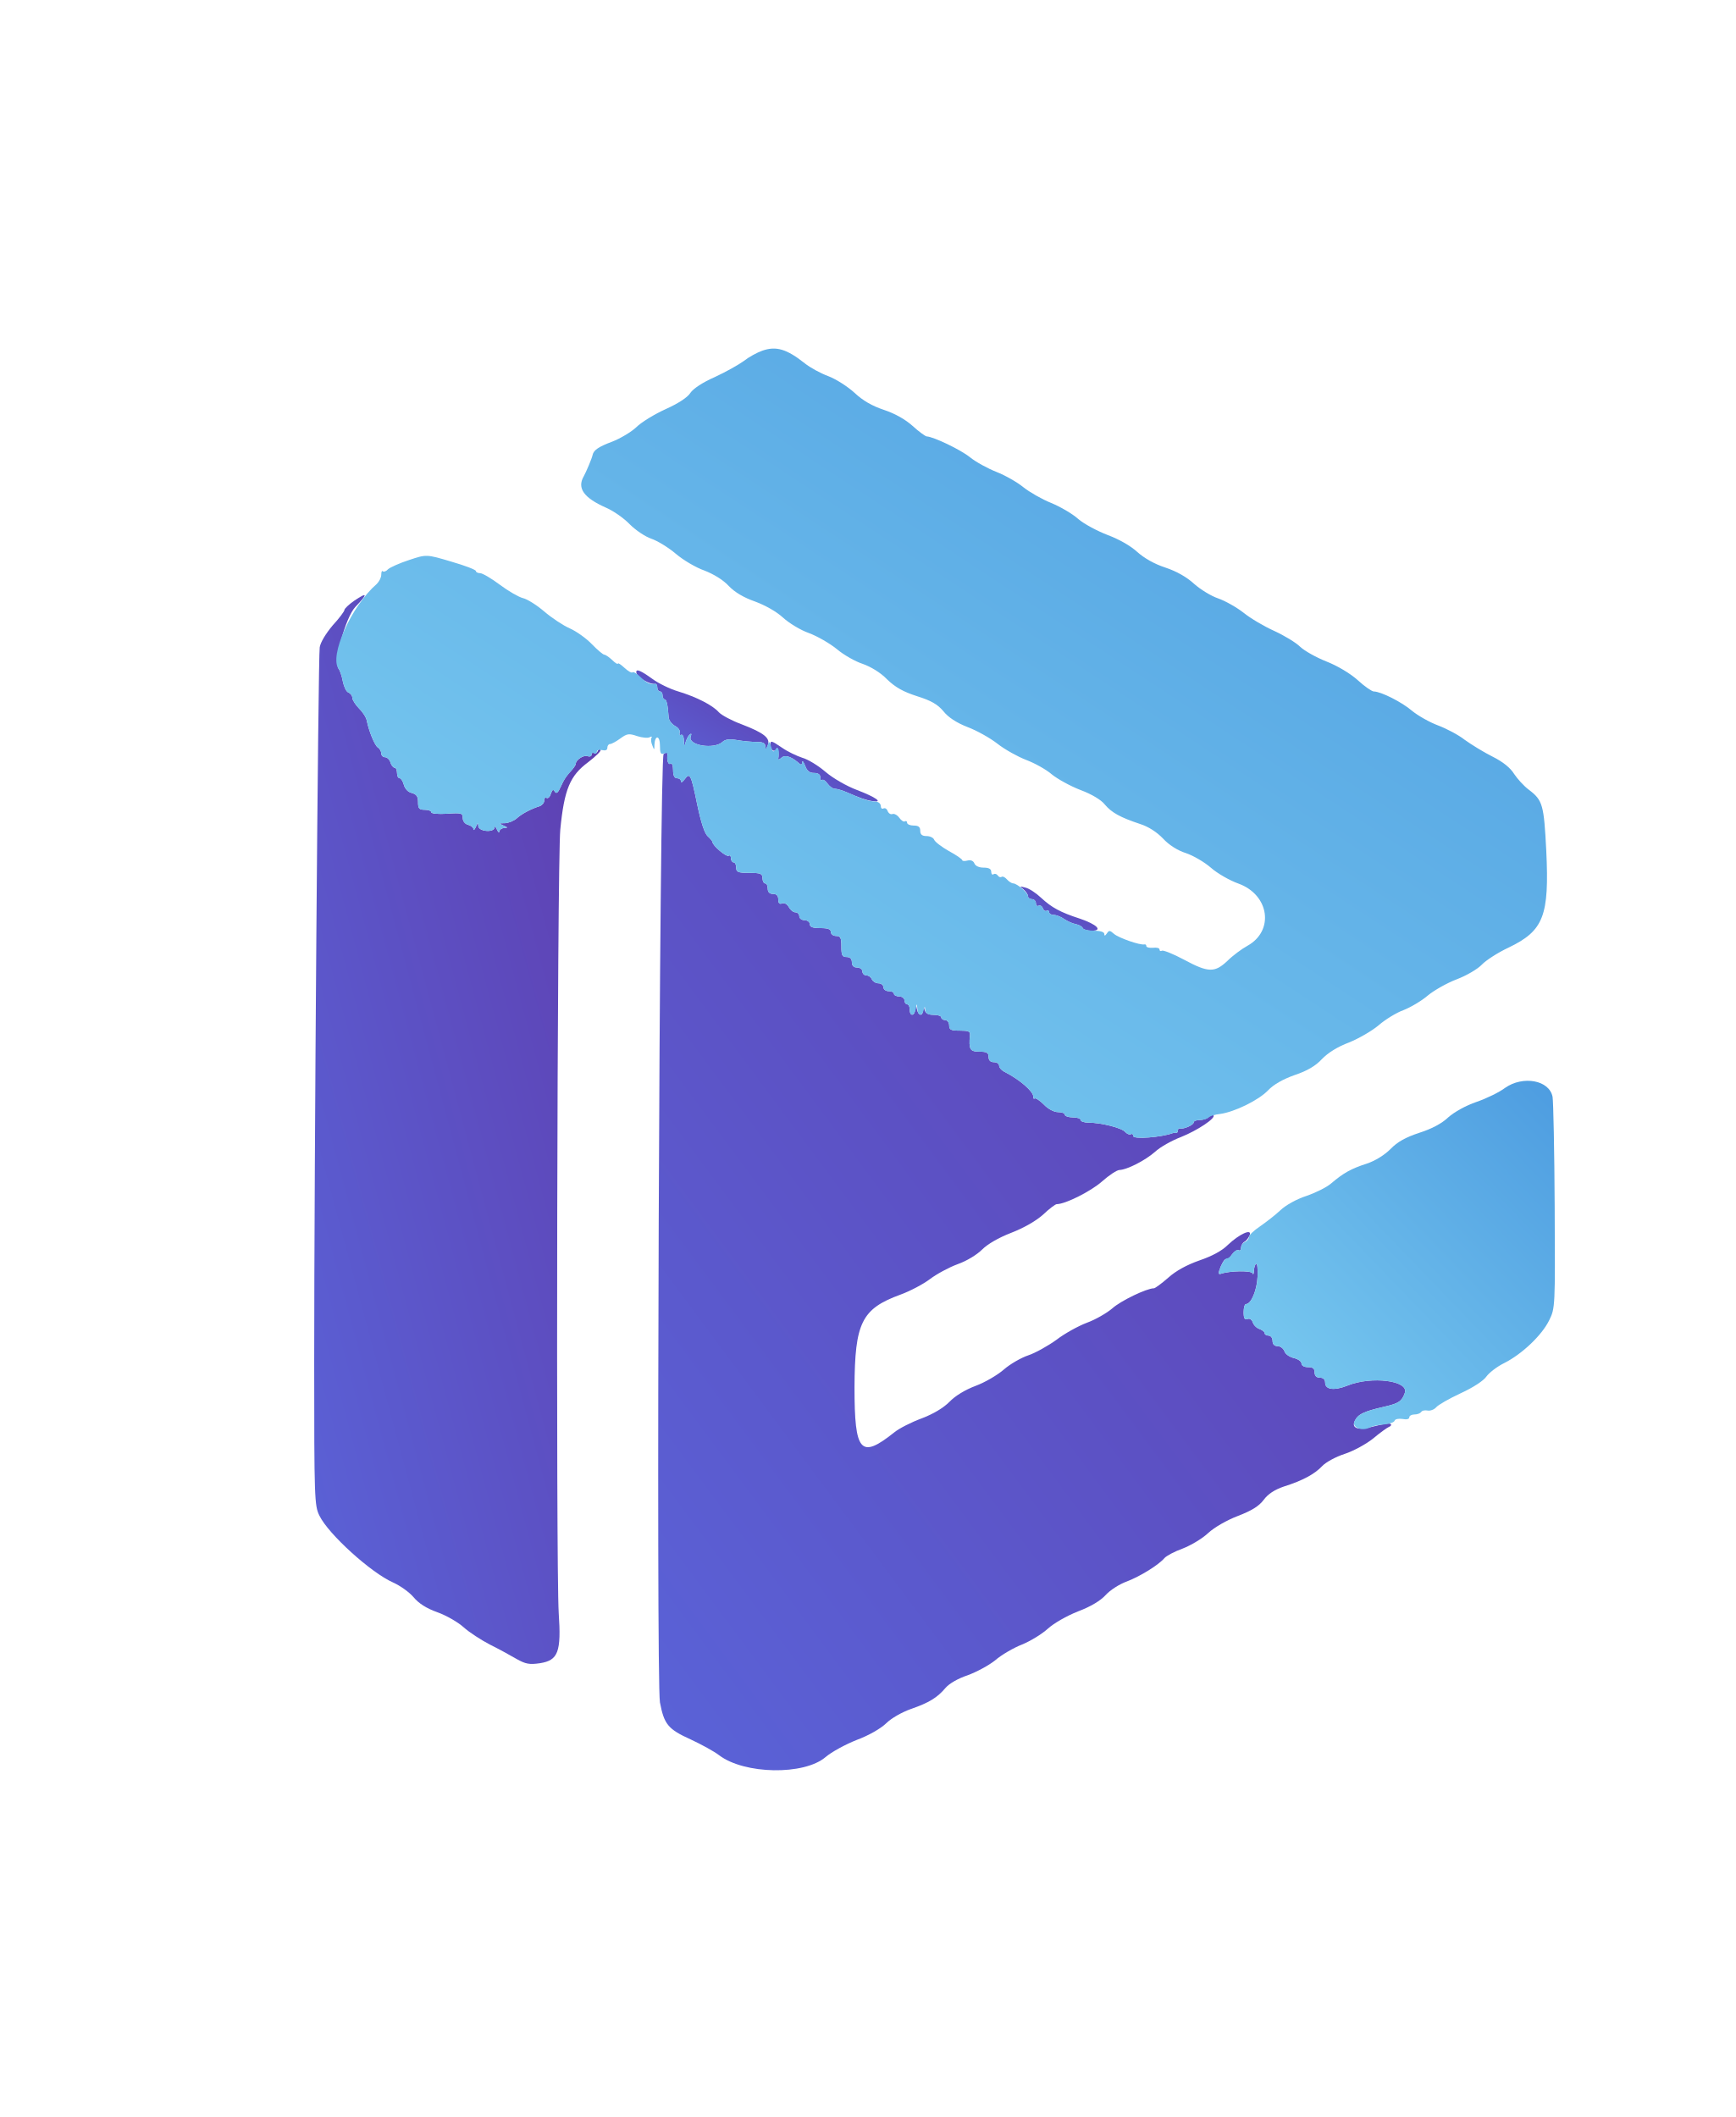
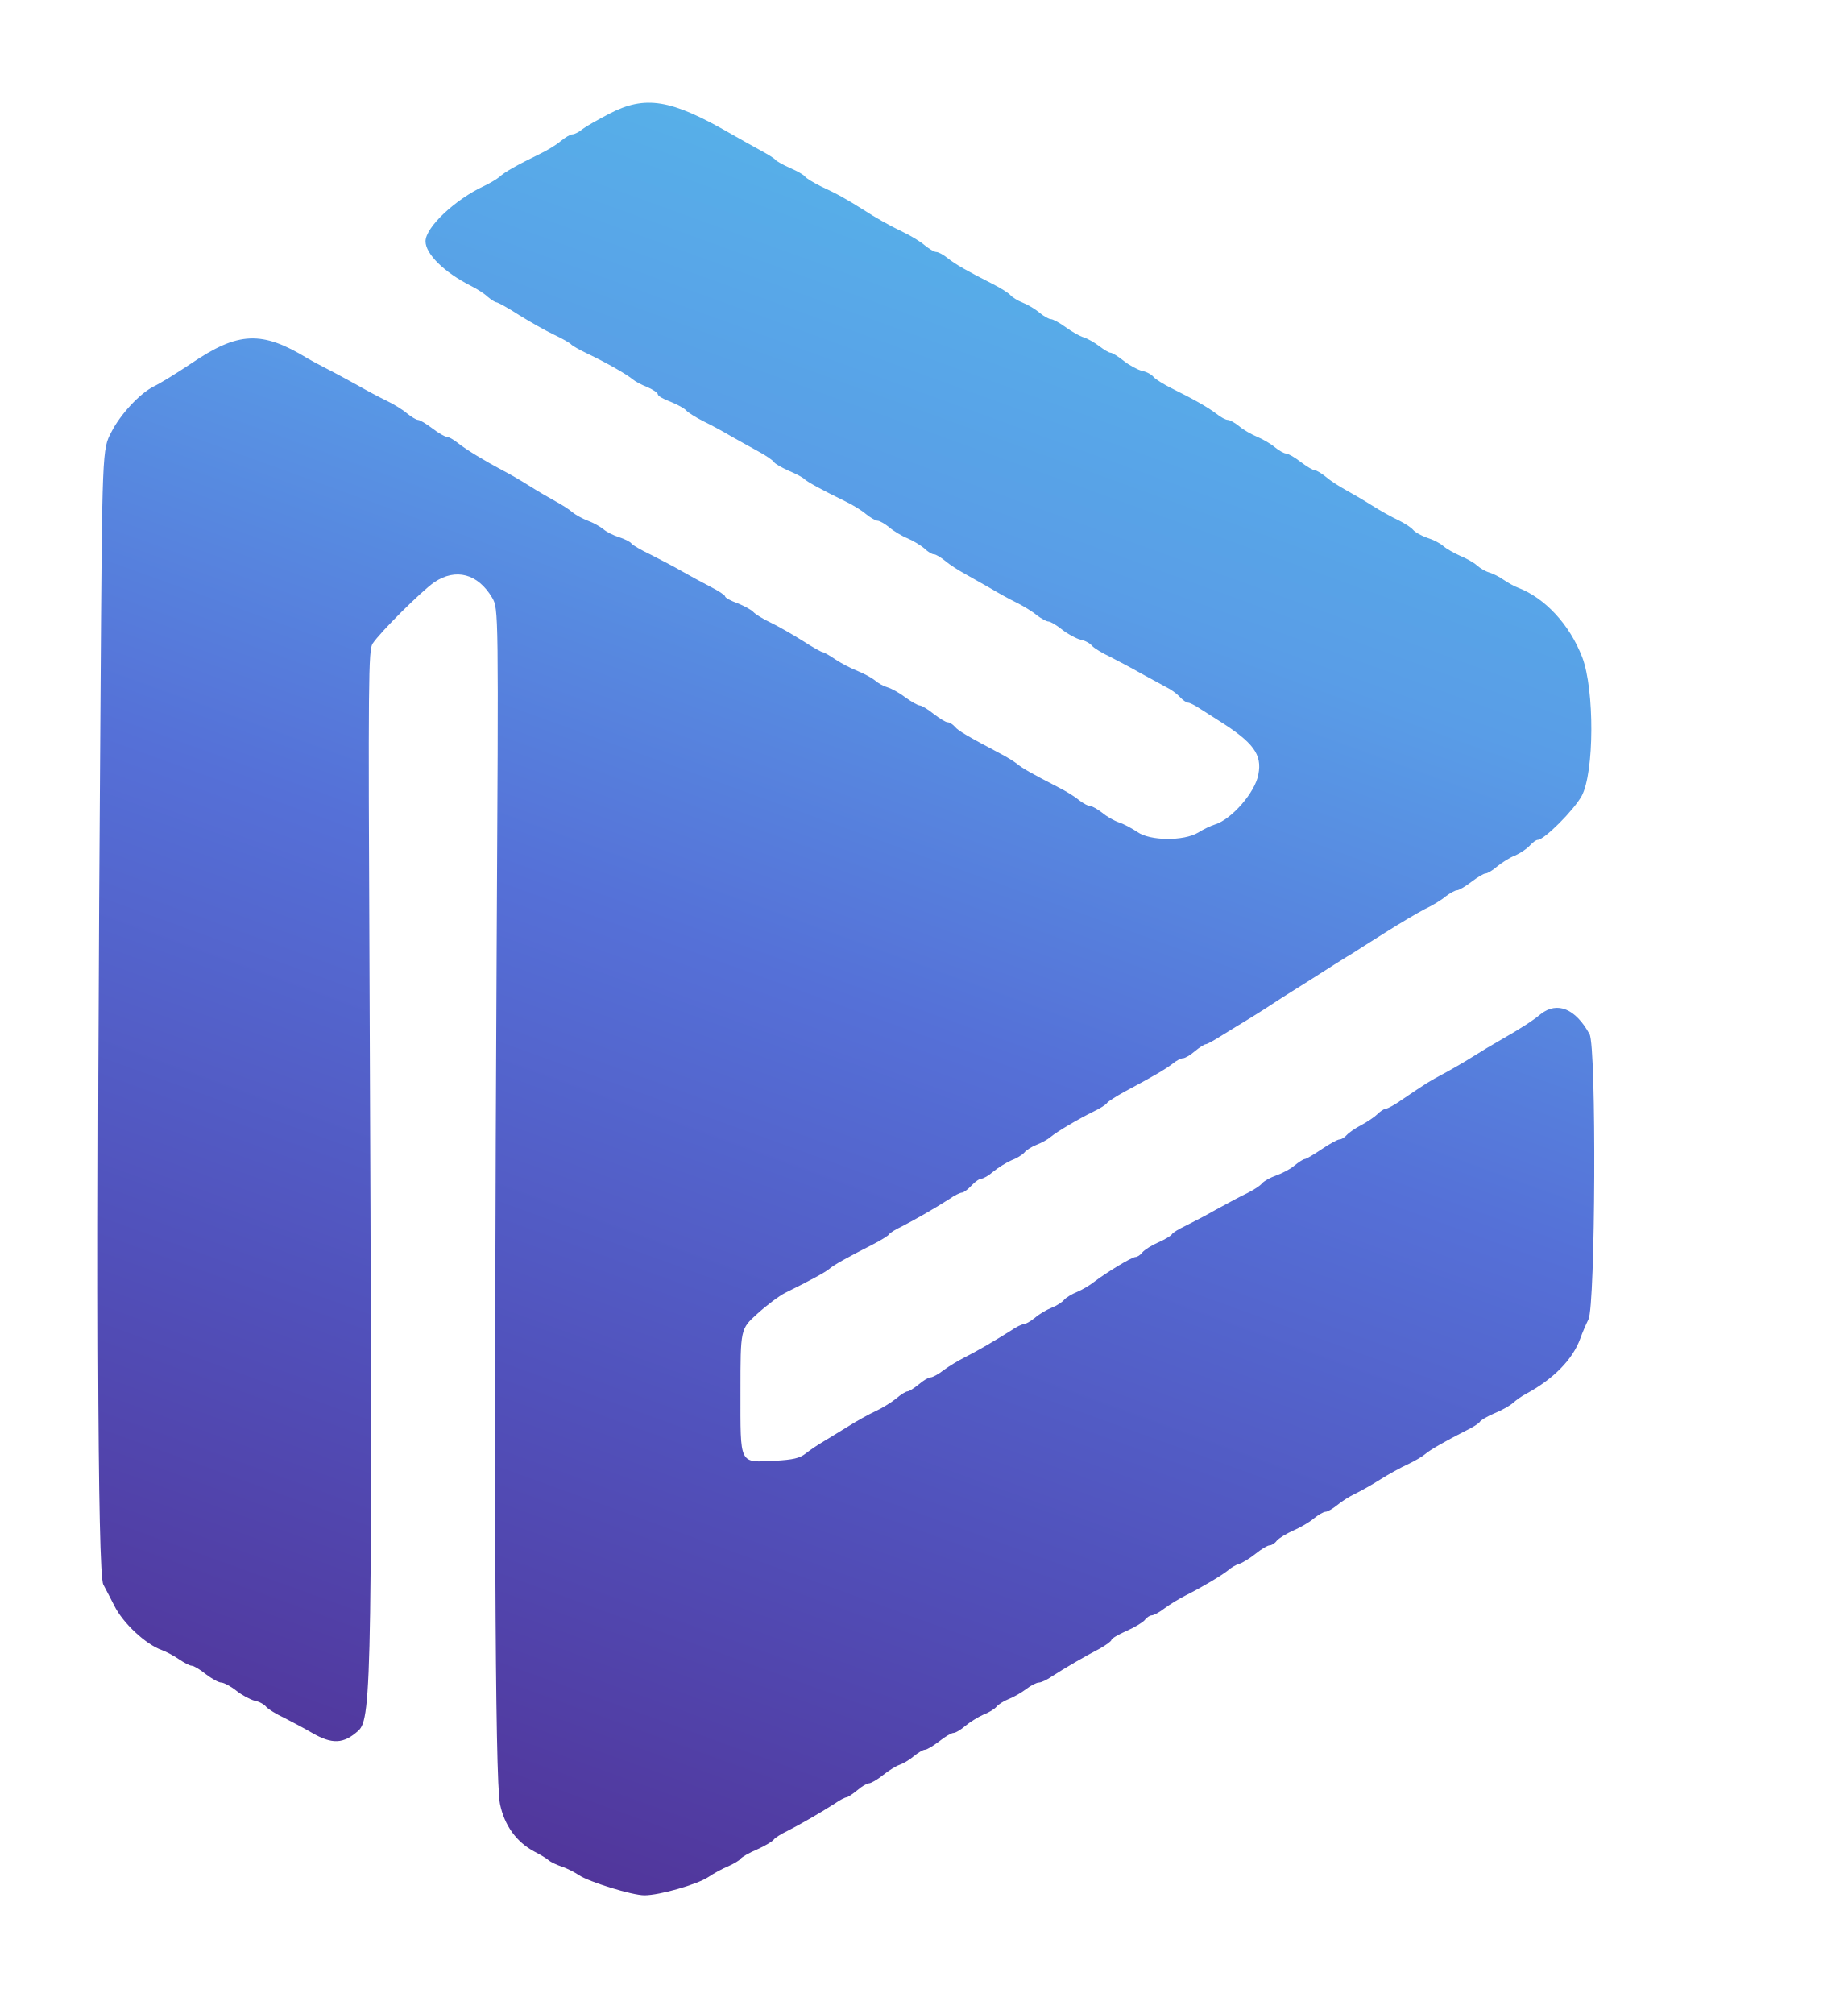
- <svg xmlns="http://www.w3.org/2000/svg" viewBox="0 0 100 122">
+ <svg xmlns="http://www.w3.org/2000/svg" viewBox="0 0 100 109">
  <defs>
-     <linearGradient id="lgBack" x1="0" y1="0" x2="1" y2="1">
-       <stop offset="0" stop-color="#7FD0F2" />
-       <stop offset="1" stop-color="#4D9CE0" />
-     </linearGradient>
-     <linearGradient id="lgFront" x1="0" y1="0" x2="1" y2="1">
-       <stop offset="0" stop-color="#5A63D8" />
-       <stop offset="1" stop-color="#5F3DAE" />
+     <linearGradient id="lgMark" x1="0.65" y1="1" x2="0.35" y2="0">
+       <stop offset="0" stop-color="#56B8E9" />
+       <stop offset="0.25" stop-color="#599DE7" />
+       <stop offset="0.5" stop-color="#5570D7" />
+       <stop offset="0.75" stop-color="#5151BB" />
+       <stop offset="1" stop-color="#51359A" />
    </linearGradient>
  </defs>
  <g transform="scale(0.151515)">
-     <g transform="translate(0,804) scale(0.1,-0.1)" fill="url(#lgFront)" stroke="none">
-       <path d="M1347 5755 c-20 -14 -37 -30 -37 -35 0 -5 -20 -32 -45 -59 -26 -31 -46 -64 -49 -83 -6 -40 -21 -1969 -21 -2718 0 -522 1 -547 20 -585 34 -70 196 -217 280 -254 27 -12 62 -37 78 -56 19 -23 48 -42 90 -57 34 -12 79 -38 100 -57 21 -19 67 -49 100 -66 34 -17 80 -42 102 -55 34 -19 48 -22 89 -16 69 11 81 43 71 191 -11 178 -6 2854 6 2980 15 153 37 205 106 256 30 23 51 44 47 47 -4 4 -9 1 -11 -6 -3 -6 -9 -10 -14 -6 -5 3 -9 0 -9 -6 0 -7 -7 -9 -16 -6 -14 5 -44 -14 -44 -29 0 -4 -6 -13 -12 -20 -25 -27 -33 -40 -46 -69 -10 -22 -16 -26 -22 -17 -6 10 -9 8 -15 -8 -3 -12 -11 -19 -16 -16 -5 4 -9 -1 -9 -10 0 -8 -8 -18 -17 -21 -34 -11 -68 -29 -87 -46 -11 -10 -31 -18 -45 -19 -24 0 -24 -1 -6 -9 17 -7 17 -9 3 -9 -10 -1 -18 -7 -19 -13 0 -7 -4 -4 -9 7 -5 11 -9 14 -9 8 -1 -21 -61 -16 -62 5 0 14 -2 14 -9 -3 -5 -11 -9 -15 -9 -9 -1 7 -10 14 -21 17 -12 3 -20 14 -20 26 0 18 -5 20 -60 16 -33 -2 -60 0 -60 6 0 5 -11 9 -25 9 -21 0 -25 5 -25 29 0 22 -6 30 -24 35 -14 3 -26 16 -30 31 -4 14 -11 25 -16 25 -6 0 -10 9 -10 20 0 11 -4 20 -9 20 -5 0 -13 9 -16 20 -3 11 -13 20 -21 20 -8 0 -14 7 -14 15 0 7 -6 18 -13 22 -12 8 -34 62 -42 102 -2 12 -15 32 -29 46 -14 14 -26 33 -26 41 0 8 -7 17 -15 20 -8 3 -17 22 -21 42 -4 21 -11 42 -16 48 -20 26 26 195 63 235 49 51 48 59 -4 24z" />
-       <path d="M2420 5484 c0 -18 50 -49 73 -45 4 0 7 -6 7 -14 0 -8 5 -15 10 -15 6 0 10 -7 10 -15 0 -8 4 -15 8 -15 7 0 12 -21 15 -67 0 -12 12 -27 24 -34 14 -7 21 -19 18 -26 -2 -8 0 -11 5 -8 6 3 11 -6 11 -22 1 -21 3 -23 6 -8 3 11 10 25 15 30 8 7 9 5 5 -7 -12 -33 90 -50 122 -19 10 9 26 11 55 6 23 -4 56 -7 74 -7 23 0 32 -4 33 -16 0 -14 2 -13 9 3 11 27 -13 47 -99 80 -38 14 -77 35 -87 46 -24 27 -85 58 -154 79 -31 9 -76 31 -99 48 -43 31 -61 39 -61 26z" />
-       <path d="M2930 5206 c0 -20 17 -29 23 -14 5 13 11 -18 7 -37 -1 -5 4 -5 11 2 13 13 35 7 62 -15 14 -13 17 -13 18 -1 0 8 5 2 11 -13 7 -20 17 -28 34 -28 16 0 24 -6 24 -17 0 -9 3 -13 7 -10 3 4 12 -2 20 -13 8 -11 20 -20 28 -20 8 0 29 -6 47 -14 48 -21 70 -29 96 -33 44 -7 13 15 -58 42 -40 15 -92 45 -120 69 -28 24 -67 48 -89 54 -21 7 -55 23 -75 37 -43 29 -46 30 -46 11z" />
-       <path d="M2524 5172 c-16 -10 -29 -3523 -14 -3607 16 -84 31 -102 117 -141 41 -19 90 -46 108 -60 96 -73 323 -77 405 -7 22 19 75 48 118 65 46 17 91 43 112 63 20 20 61 43 95 55 69 24 100 43 132 81 14 16 47 35 83 47 33 12 80 37 105 57 24 21 71 48 102 60 32 13 76 40 98 60 23 21 72 49 115 66 48 18 86 41 105 62 17 19 53 42 81 52 52 20 121 63 143 89 7 8 38 25 69 36 31 12 75 38 97 59 24 22 71 49 113 65 52 20 80 37 98 61 17 23 42 39 77 51 73 23 118 48 146 78 13 14 51 35 85 46 34 11 83 38 109 59 26 22 53 41 60 44 6 2 10 7 7 10 -5 5 -21 3 -85 -13 -42 -10 -64 0 -53 24 12 27 35 38 115 56 52 12 65 20 76 52 17 47 -127 65 -218 28 -50 -20 -85 -16 -85 11 0 12 -7 19 -20 19 -13 0 -20 7 -20 20 0 15 -7 20 -25 20 -15 0 -25 6 -25 14 0 8 -13 17 -30 21 -16 4 -32 15 -35 26 -4 10 -15 19 -26 19 -12 0 -19 7 -19 20 0 11 -7 20 -15 20 -8 0 -15 4 -15 9 0 5 -9 12 -19 16 -11 3 -23 15 -26 25 -4 11 -12 17 -21 13 -10 -4 -14 3 -14 26 0 17 4 31 9 31 20 0 42 54 44 105 1 29 -1 51 -5 48 -5 -2 -8 -14 -9 -26 0 -12 -3 -17 -5 -10 -5 11 -86 10 -121 -2 -10 -3 -10 3 0 28 8 18 16 30 20 27 4 -3 14 5 22 18 9 12 21 20 26 17 5 -4 9 1 9 9 0 8 6 19 13 23 8 4 16 16 20 25 10 27 -40 4 -83 -37 -23 -23 -61 -43 -108 -59 -48 -17 -89 -39 -119 -66 -25 -22 -50 -40 -54 -40 -28 0 -127 -48 -158 -76 -21 -18 -64 -43 -97 -55 -32 -12 -85 -41 -116 -65 -32 -23 -80 -50 -107 -59 -27 -9 -69 -33 -93 -54 -24 -21 -72 -49 -107 -62 -40 -15 -78 -38 -100 -61 -23 -23 -61 -46 -106 -63 -38 -14 -86 -38 -105 -54 -127 -101 -150 -75 -150 172 1 246 27 299 175 353 36 13 87 40 112 59 25 19 73 45 106 57 34 12 73 36 92 55 21 21 62 45 111 64 49 19 94 45 121 69 23 22 47 40 52 40 33 0 130 49 172 86 27 24 57 44 67 44 28 1 96 35 135 69 19 18 64 43 98 56 63 25 135 73 124 83 -3 3 -11 0 -17 -6 -7 -7 -22 -12 -35 -12 -13 0 -23 -4 -23 -9 0 -10 -39 -27 -52 -23 -5 1 -8 -2 -8 -8 0 -6 -3 -9 -7 -9 -5 1 -10 0 -13 -1 -43 -16 -150 -24 -150 -11 0 7 -4 10 -9 7 -5 -3 -14 1 -21 8 -12 16 -93 36 -140 36 -17 0 -30 5 -30 10 0 6 -13 10 -30 10 -16 0 -30 5 -30 10 0 6 -12 10 -26 10 -15 0 -38 12 -54 29 -16 16 -32 26 -35 23 -3 -3 -5 0 -5 7 0 20 -51 64 -107 93 -13 6 -23 17 -23 25 0 7 -9 13 -20 13 -13 0 -20 7 -20 20 0 16 -7 20 -35 20 -36 0 -41 9 -36 63 2 14 -6 17 -38 17 -34 0 -41 3 -41 20 0 11 -7 20 -15 20 -8 0 -15 5 -15 10 0 6 -13 10 -29 10 -20 0 -31 6 -34 18 -4 16 -5 16 -6 0 -2 -26 -19 -22 -24 5 -4 22 -4 22 -6 0 -1 -28 -21 -31 -21 -3 0 11 -4 20 -10 20 -5 0 -10 7 -10 15 0 8 -9 15 -20 15 -11 0 -20 5 -20 10 0 6 -9 10 -20 10 -11 0 -20 7 -20 15 0 8 -9 15 -19 15 -10 0 -21 7 -25 15 -3 8 -12 15 -21 15 -8 0 -15 7 -15 15 0 8 -9 15 -20 15 -13 0 -20 7 -20 20 0 13 -7 20 -20 20 -17 0 -20 7 -20 40 0 33 -3 40 -20 40 -11 0 -20 7 -20 15 0 11 -11 15 -40 15 -29 0 -40 4 -40 15 0 8 -9 15 -20 15 -11 0 -20 7 -20 15 0 8 -7 15 -15 15 -8 0 -19 9 -25 20 -6 11 -16 17 -25 14 -10 -4 -15 0 -15 15 0 14 -6 21 -20 21 -13 0 -20 7 -20 20 0 11 -4 20 -10 20 -5 0 -10 9 -10 20 0 17 -7 20 -50 20 -43 0 -50 3 -50 20 0 11 -4 20 -10 20 -5 0 -10 7 -10 16 0 8 -4 13 -9 9 -9 -5 -61 39 -61 52 0 3 -8 13 -18 22 -12 10 -26 53 -40 120 -24 117 -28 124 -48 97 -8 -11 -14 -14 -14 -8 0 7 -7 12 -15 12 -10 0 -15 10 -15 31 0 17 -4 28 -10 24 -9 -5 -15 15 -11 38 1 9 -1 9 -15 -1z" />
-       <path d="M3893 4657 c9 -8 17 -19 17 -26 0 -6 7 -11 15 -11 8 0 15 -7 15 -16 0 -8 5 -12 10 -9 6 3 13 -1 16 -9 3 -9 10 -13 15 -10 5 3 9 0 9 -5 0 -6 8 -11 18 -11 10 0 28 -7 40 -16 12 -8 32 -17 44 -19 13 -3 24 -9 26 -15 2 -5 17 -10 34 -10 44 0 20 24 -45 46 -74 24 -107 42 -147 79 -19 18 -46 36 -60 39 -23 6 -23 6 -7 -7z" />
-     </g>
-     <g transform="translate(0,804) scale(0.1,-0.1)" fill="url(#lgBack)" stroke="none">
-       <path d="M2899 6706 c-20 -7 -51 -24 -70 -39 -19 -14 -69 -42 -110 -61 -46 -20 -82 -44 -93 -60 -10 -17 -47 -41 -94 -62 -42 -19 -93 -50 -112 -69 -19 -18 -61 -43 -92 -55 -51 -19 -70 -32 -74 -50 -2 -12 -25 -66 -34 -82 -26 -45 1 -82 85 -119 28 -12 68 -40 90 -63 23 -23 59 -47 82 -55 24 -8 66 -34 93 -57 28 -24 77 -53 109 -64 36 -14 72 -36 93 -59 23 -24 57 -44 100 -59 38 -14 81 -38 106 -61 23 -21 67 -48 99 -59 32 -12 79 -39 106 -61 26 -22 70 -47 98 -56 31 -11 68 -33 93 -59 31 -30 61 -47 114 -64 54 -17 78 -31 100 -57 18 -23 50 -44 91 -60 35 -13 87 -42 115 -64 28 -22 77 -49 108 -61 32 -12 76 -36 98 -55 22 -18 71 -45 110 -60 43 -16 79 -38 92 -55 26 -31 59 -49 134 -74 32 -10 64 -31 87 -55 23 -25 56 -46 88 -56 27 -9 70 -34 94 -55 25 -22 72 -49 106 -61 117 -43 136 -179 34 -236 -22 -12 -57 -38 -77 -58 -48 -45 -72 -45 -165 5 -41 22 -79 37 -84 34 -5 -3 -9 -1 -9 5 0 5 -11 8 -25 6 -14 -1 -25 2 -25 6 0 5 -3 8 -7 7 -17 -4 -99 25 -116 40 -16 14 -19 14 -27 2 -7 -10 -10 -11 -10 -2 0 7 -15 12 -39 12 -22 0 -41 5 -43 10 -2 6 -13 12 -26 15 -12 2 -32 11 -44 19 -12 9 -30 16 -40 16 -10 0 -18 5 -18 11 0 5 -4 8 -9 5 -5 -3 -12 1 -15 10 -3 8 -10 12 -16 9 -5 -3 -10 1 -10 9 0 9 -7 16 -15 16 -8 0 -15 5 -15 11 0 13 -41 48 -56 49 -6 0 -17 7 -24 15 -7 8 -16 13 -20 10 -5 -3 -11 -1 -15 5 -4 6 -11 8 -16 5 -5 -4 -9 1 -9 9 0 11 -9 16 -29 16 -17 0 -31 6 -35 16 -4 10 -14 14 -26 11 -11 -3 -20 -2 -20 1 0 4 -23 20 -51 35 -28 16 -53 35 -56 43 -3 8 -16 14 -29 14 -17 0 -24 6 -24 20 0 15 -7 20 -25 20 -14 0 -25 5 -25 11 0 5 -4 8 -8 5 -5 -3 -14 3 -22 14 -7 10 -19 16 -25 14 -7 -3 -15 2 -19 11 -3 9 -10 13 -16 10 -5 -3 -10 1 -10 9 0 9 -9 17 -20 17 -28 2 -46 8 -108 35 -18 8 -39 14 -47 14 -8 0 -20 9 -28 20 -8 11 -17 17 -20 13 -4 -3 -7 1 -7 10 0 11 -8 17 -24 17 -17 0 -27 8 -34 28 -6 15 -11 21 -11 13 -1 -12 -4 -12 -18 1 -27 22 -49 28 -62 15 -7 -7 -12 -7 -11 -2 6 29 0 50 -10 35 -8 -12 -11 -11 -17 9 -6 23 -7 24 -14 5 -6 -15 -8 -16 -8 -2 -1 12 -10 16 -33 16 -18 0 -51 3 -74 7 -29 5 -45 3 -55 -6 -32 -31 -134 -14 -122 19 4 12 3 14 -5 7 -5 -5 -12 -19 -15 -30 -3 -15 -5 -13 -6 8 0 16 -5 25 -11 22 -5 -3 -7 0 -5 8 3 7 -4 19 -18 26 -12 7 -24 22 -24 34 -3 46 -8 67 -15 67 -4 0 -8 7 -8 15 0 8 -4 15 -10 15 -5 0 -10 7 -10 15 0 8 -3 14 -7 14 -20 -3 -34 3 -56 25 -14 14 -28 22 -31 19 -3 -4 -17 4 -31 17 -14 13 -25 20 -25 16 0 -4 -10 2 -22 14 -12 11 -25 20 -30 20 -4 0 -26 18 -47 40 -21 22 -59 49 -84 60 -25 11 -69 40 -98 65 -28 24 -65 47 -80 50 -16 4 -56 27 -88 51 -32 24 -66 44 -75 44 -9 0 -16 4 -16 8 0 5 -42 21 -94 36 -94 28 -94 28 -160 6 -37 -12 -72 -28 -80 -35 -7 -8 -16 -11 -20 -8 -3 4 -6 -2 -6 -13 0 -11 -8 -26 -17 -35 -97 -84 -182 -275 -145 -323 5 -6 12 -27 16 -48 4 -20 13 -39 21 -42 8 -3 15 -12 15 -20 0 -8 12 -27 26 -41 14 -14 27 -34 29 -46 8 -40 30 -94 42 -102 7 -4 13 -15 13 -22 0 -8 6 -15 14 -15 8 0 18 -9 21 -20 3 -11 11 -20 16 -20 5 0 9 -9 9 -20 0 -11 4 -20 10 -20 5 0 12 -11 16 -25 4 -15 16 -28 30 -31 18 -5 24 -13 24 -35 0 -24 4 -29 25 -29 14 0 25 -4 25 -9 0 -6 27 -8 60 -6 55 4 60 2 60 -16 0 -12 8 -23 20 -26 11 -3 20 -10 21 -17 0 -6 4 -2 9 9 7 17 9 17 9 3 1 -21 61 -26 62 -5 0 6 4 3 9 -8 5 -11 9 -14 9 -7 1 6 9 12 19 13 14 0 14 2 -3 9 -18 8 -18 9 6 9 14 1 34 9 45 19 19 17 53 35 87 46 9 3 17 13 17 21 0 9 4 14 9 10 5 -3 13 4 16 16 6 16 9 18 15 8 6 -9 12 -5 22 17 7 16 17 34 23 41 5 7 16 19 23 27 6 8 12 18 12 21 0 15 30 34 44 29 9 -3 16 -1 16 6 0 6 5 8 10 5 6 -3 10 -1 10 6 0 6 8 9 20 6 13 -3 20 0 20 9 0 8 5 14 10 14 6 0 24 10 39 21 26 19 33 20 65 9 19 -6 41 -8 47 -4 7 4 10 3 7 -2 -3 -5 -2 -18 3 -29 7 -19 8 -19 8 2 2 39 21 36 21 -2 0 -29 3 -36 15 -31 8 3 14 2 14 -2 -4 -22 2 -42 11 -37 6 4 10 -7 10 -24 0 -21 5 -31 15 -31 8 0 15 -5 15 -12 0 -6 6 -3 14 8 20 27 24 20 48 -97 14 -67 28 -110 40 -120 10 -9 18 -19 18 -22 0 -13 52 -57 61 -52 5 4 9 -1 9 -9 0 -9 5 -16 10 -16 6 0 10 -9 10 -20 0 -17 7 -20 50 -20 43 0 50 -3 50 -20 0 -11 5 -20 10 -20 6 0 10 -9 10 -20 0 -13 7 -20 20 -20 14 0 20 -7 20 -21 0 -15 5 -19 15 -15 9 3 19 -3 25 -14 6 -11 17 -20 25 -20 8 0 15 -7 15 -15 0 -8 9 -15 20 -15 11 0 20 -7 20 -15 0 -11 11 -15 40 -15 29 0 40 -4 40 -15 0 -8 9 -15 20 -15 17 0 20 -7 20 -40 0 -33 3 -40 20 -40 13 0 20 -7 20 -20 0 -13 7 -20 20 -20 11 0 20 -7 20 -15 0 -8 7 -15 15 -15 9 0 18 -7 21 -15 4 -8 15 -15 25 -15 10 0 19 -7 19 -15 0 -8 9 -15 20 -15 11 0 20 -4 20 -10 0 -5 9 -10 20 -10 11 0 20 -7 20 -15 0 -8 5 -15 10 -15 6 0 10 -9 10 -20 0 -27 18 -25 23 2 4 23 4 23 6 1 1 -27 18 -30 24 -5 4 16 5 16 6 0 1 -13 10 -18 31 -18 17 0 30 -4 30 -10 0 -5 7 -10 15 -10 8 0 15 -9 15 -20 0 -17 7 -20 41 -20 32 0 40 -3 38 -17 -5 -54 0 -63 36 -63 28 0 35 -4 35 -20 0 -13 7 -20 20 -20 11 0 20 -6 20 -13 0 -8 10 -19 23 -25 56 -29 107 -73 107 -93 0 -7 2 -10 5 -7 3 3 19 -7 35 -23 16 -17 39 -29 54 -29 14 0 26 -4 26 -10 0 -5 14 -10 30 -10 17 0 30 -4 30 -10 0 -5 13 -10 30 -10 47 0 128 -20 140 -36 7 -7 16 -11 21 -8 5 3 9 0 9 -7 0 -13 107 -5 150 11 3 1 8 2 13 1 4 0 7 3 7 9 0 6 3 9 8 8 13 -4 52 13 52 23 0 5 10 9 23 9 13 0 27 4 33 9 5 6 25 12 44 14 54 7 147 52 183 90 21 22 56 42 101 58 48 16 80 35 104 61 23 24 60 47 103 63 37 15 87 44 112 65 24 21 67 48 95 58 28 11 70 36 93 56 23 19 72 47 109 61 37 14 80 39 96 56 15 16 61 46 102 65 133 64 155 120 143 369 -9 173 -13 191 -66 231 -19 14 -44 42 -56 60 -14 23 -42 46 -82 66 -34 17 -81 46 -106 64 -24 19 -70 43 -102 55 -32 12 -76 37 -98 55 -38 33 -119 74 -146 74 -7 0 -35 19 -61 43 -29 26 -78 55 -119 71 -38 15 -83 40 -100 56 -16 16 -61 43 -98 60 -38 17 -91 48 -118 70 -27 21 -70 45 -96 54 -27 9 -67 34 -91 55 -28 26 -67 48 -109 62 -43 14 -81 36 -108 60 -25 23 -69 48 -112 64 -39 15 -90 42 -112 61 -22 20 -69 47 -103 61 -35 14 -82 41 -106 60 -23 19 -69 45 -102 58 -33 13 -79 38 -101 56 -36 29 -139 78 -164 79 -5 0 -30 18 -54 40 -28 25 -67 47 -109 61 -45 15 -80 35 -112 65 -25 23 -70 52 -99 63 -30 11 -70 33 -90 49 -68 54 -109 67 -162 48z" />
-       <path d="M5724 3902 c-21 -16 -70 -40 -108 -53 -41 -14 -84 -38 -108 -59 -25 -24 -64 -44 -111 -59 -51 -17 -82 -34 -108 -61 -23 -23 -58 -45 -91 -56 -59 -19 -88 -35 -135 -75 -17 -15 -60 -36 -95 -48 -37 -12 -78 -35 -98 -54 -19 -18 -54 -45 -77 -61 -24 -16 -43 -34 -43 -41 0 -7 -7 -15 -15 -19 -8 -3 -15 -13 -15 -21 0 -9 -4 -14 -9 -10 -5 3 -16 -3 -23 -13 -7 -11 -17 -19 -22 -18 -5 0 -15 -13 -23 -31 -10 -25 -10 -31 0 -28 35 12 116 13 121 2 2 -7 5 -2 5 10 1 12 4 24 9 26 4 3 6 -19 5 -48 -2 -51 -24 -105 -44 -105 -5 0 -9 -14 -9 -31 0 -23 4 -30 14 -26 9 4 17 -2 21 -13 3 -10 15 -22 26 -25 10 -4 19 -11 19 -16 0 -5 7 -9 15 -9 8 0 15 -9 15 -20 0 -13 7 -20 19 -20 11 0 22 -9 26 -19 3 -11 19 -22 35 -26 17 -4 30 -13 30 -21 0 -8 10 -14 25 -14 18 0 25 -5 25 -20 0 -13 7 -20 20 -20 13 0 20 -7 20 -19 0 -27 35 -31 85 -11 91 37 235 19 218 -28 -11 -32 -24 -40 -76 -52 -79 -18 -103 -29 -115 -55 -12 -25 30 -41 61 -23 8 4 31 9 51 10 20 2 38 8 40 14 2 7 16 9 30 7 15 -3 26 -1 26 6 0 6 9 11 19 11 11 0 22 4 26 9 3 6 14 8 25 6 10 -2 25 4 32 12 7 9 49 33 94 54 48 22 87 48 97 63 10 14 40 38 69 52 67 34 142 105 170 162 23 47 23 49 21 432 -1 212 -5 400 -8 418 -12 64 -113 82 -181 34z" />
+     <g transform="translate(0,720) scale(0.1,-0.1)" fill="url(#lgMark)" stroke="none">
+       <path d="M2175 6793 c-38 -20 -81 -44 -94 -54 -13 -11 -29 -19 -37 -19 -7 0 -25 -11 -41 -24 -15 -13 -48 -33 -73 -45 -86 -42 -128 -66 -146 -83 -11 -9 -35 -23 -54 -32 -104 -48 -210 -148 -210 -198 0 -45 67 -111 162 -159 22 -11 50 -29 61 -40 12 -10 26 -19 31 -19 6 -1 43 -21 81 -46 39 -24 95 -56 125 -70 30 -14 57 -30 60 -34 3 -4 30 -20 60 -34 69 -33 140 -74 160 -91 8 -7 32 -20 53 -28 20 -9 37 -20 37 -26 0 -5 20 -17 45 -26 25 -10 50 -24 56 -31 6 -7 34 -25 62 -39 29 -14 73 -38 98 -53 26 -15 70 -39 97 -54 28 -15 54 -33 57 -39 4 -6 27 -19 51 -30 24 -10 50 -23 57 -30 12 -11 59 -37 147 -80 25 -12 58 -32 73 -45 16 -13 35 -24 42 -24 7 0 26 -11 42 -24 15 -13 45 -31 65 -39 21 -9 47 -25 60 -36 12 -12 27 -21 34 -21 7 0 25 -11 41 -24 15 -13 48 -34 72 -47 23 -13 64 -36 90 -51 25 -15 66 -38 91 -50 26 -13 59 -33 74 -46 16 -12 34 -22 41 -22 7 0 29 -13 49 -29 20 -16 50 -32 66 -36 16 -3 34 -13 41 -22 7 -8 36 -26 64 -39 27 -14 77 -40 110 -59 33 -18 74 -40 90 -49 17 -8 39 -24 49 -35 11 -12 24 -21 30 -21 6 0 26 -10 45 -23 19 -12 49 -31 66 -42 122 -77 154 -120 140 -191 -11 -64 -96 -161 -155 -179 -14 -4 -41 -17 -60 -29 -52 -31 -172 -30 -217 2 -18 12 -47 28 -65 34 -18 6 -46 22 -61 35 -16 12 -34 23 -41 23 -8 0 -26 10 -42 22 -15 13 -48 33 -74 46 -97 50 -128 68 -145 82 -10 8 -35 24 -56 35 -121 64 -157 85 -168 99 -8 9 -19 16 -26 16 -7 0 -29 14 -50 30 -21 17 -43 30 -49 30 -7 0 -30 13 -52 29 -21 16 -50 32 -64 36 -14 4 -34 15 -45 25 -11 9 -39 24 -61 33 -23 9 -58 27 -79 41 -21 14 -41 26 -45 26 -5 0 -37 18 -71 40 -35 22 -87 52 -116 66 -28 13 -56 31 -62 38 -6 7 -31 21 -56 31 -25 9 -45 20 -45 25 0 4 -24 20 -52 34 -29 15 -75 40 -103 56 -27 16 -78 42 -111 59 -34 16 -64 34 -68 39 -3 6 -23 16 -44 23 -20 6 -46 19 -57 29 -11 9 -36 23 -55 30 -19 7 -44 21 -55 30 -11 10 -38 27 -60 39 -22 12 -65 37 -95 56 -30 19 -73 44 -95 55 -62 33 -129 73 -160 98 -15 12 -33 22 -40 22 -6 0 -29 13 -51 30 -21 16 -44 30 -51 30 -6 0 -24 11 -40 24 -15 13 -48 33 -73 45 -25 12 -72 37 -105 56 -33 18 -82 45 -110 59 -27 14 -57 30 -65 35 -165 101 -249 97 -418 -18 -51 -34 -107 -69 -134 -82 -49 -25 -118 -99 -150 -162 -33 -62 -33 -62 -39 -957 -15 -2024 -11 -3121 10 -3160 10 -19 28 -53 39 -75 31 -63 113 -139 170 -159 14 -5 41 -19 60 -32 19 -13 40 -24 47 -24 7 0 29 -13 50 -30 21 -16 46 -30 55 -30 9 0 34 -13 54 -29 20 -16 50 -32 66 -36 16 -3 34 -13 41 -22 7 -8 36 -26 64 -39 27 -14 73 -38 100 -54 71 -41 112 -40 165 8 48 43 51 190 40 2682 -5 1075 -4 1178 11 1201 28 42 174 187 220 219 77 52 156 31 207 -55 23 -40 23 -40 16 -1270 -10 -1897 -6 -2954 12 -3039 16 -77 59 -136 123 -170 20 -10 43 -24 51 -31 8 -7 30 -17 48 -23 18 -6 45 -20 60 -30 35 -24 190 -72 234 -72 54 0 189 39 228 65 19 13 52 31 72 39 20 9 40 21 43 26 4 6 31 22 60 34 29 13 55 29 59 35 4 6 26 20 49 31 45 23 113 62 168 97 18 13 38 23 43 23 4 0 21 11 38 25 16 14 35 25 42 25 7 0 30 13 51 30 20 16 46 32 58 36 12 4 35 17 50 30 16 13 34 24 41 24 7 0 30 14 51 30 21 17 44 30 51 30 7 0 26 11 42 25 17 14 46 32 64 40 19 7 40 20 47 28 6 8 26 21 44 28 18 7 46 23 63 36 17 13 37 23 45 23 8 0 30 10 48 23 45 29 115 70 169 98 23 13 42 27 42 31 0 5 24 19 53 32 28 12 58 30 66 39 7 10 19 17 25 17 7 0 28 11 47 26 19 14 52 34 74 45 58 29 130 72 152 90 10 9 28 20 40 23 12 4 38 20 58 36 21 17 43 30 50 30 7 0 19 7 26 17 8 9 34 25 59 36 25 11 58 30 73 43 16 13 35 24 42 24 7 0 26 11 42 24 15 13 44 31 63 40 19 9 60 32 90 51 30 19 75 44 100 55 25 12 52 28 61 36 17 15 73 47 146 84 23 11 45 25 49 31 3 6 27 20 53 31 25 10 55 27 66 37 11 10 32 25 46 32 98 53 167 123 194 198 7 20 20 50 29 68 25 49 29 973 4 1019 -50 91 -115 118 -174 72 -29 -24 -69 -50 -144 -93 -25 -14 -70 -41 -100 -60 -30 -19 -77 -46 -105 -61 -49 -26 -60 -33 -147 -92 -25 -18 -51 -32 -57 -32 -6 0 -20 -9 -31 -20 -10 -10 -37 -28 -58 -39 -21 -11 -44 -27 -51 -35 -8 -9 -19 -16 -26 -16 -7 0 -36 -16 -64 -35 -28 -19 -55 -35 -60 -35 -5 0 -22 -11 -38 -24 -15 -13 -45 -28 -65 -35 -20 -7 -42 -19 -50 -28 -7 -9 -31 -24 -53 -35 -22 -10 -71 -37 -110 -58 -38 -22 -89 -48 -111 -59 -23 -11 -45 -24 -48 -30 -4 -6 -26 -19 -49 -29 -23 -10 -48 -26 -56 -35 -7 -10 -19 -17 -25 -17 -13 0 -105 -56 -148 -89 -15 -12 -42 -28 -61 -36 -18 -7 -39 -20 -46 -28 -6 -8 -26 -21 -44 -28 -18 -7 -45 -23 -60 -36 -16 -13 -34 -23 -40 -23 -7 0 -28 -10 -46 -23 -54 -34 -122 -74 -166 -96 -22 -11 -55 -31 -74 -45 -19 -15 -40 -26 -47 -26 -7 0 -26 -11 -42 -25 -17 -14 -35 -25 -40 -25 -6 0 -24 -11 -40 -25 -16 -13 -49 -34 -73 -45 -24 -11 -69 -36 -99 -55 -30 -19 -71 -43 -90 -55 -19 -11 -47 -30 -62 -42 -22 -17 -44 -22 -110 -26 -129 -6 -123 -18 -123 248 0 223 0 223 60 277 33 30 78 64 100 75 91 45 144 74 158 86 16 14 63 40 155 87 29 15 55 31 58 36 2 5 24 18 47 29 45 23 113 62 168 97 18 13 39 23 45 23 6 0 21 11 34 25 13 14 29 25 36 25 7 0 26 11 42 25 17 14 46 32 64 40 19 7 40 20 47 28 6 8 26 21 44 28 18 7 40 19 50 28 23 19 97 63 154 91 23 11 45 25 48 31 4 5 32 23 63 40 99 53 144 79 170 99 13 11 30 20 38 20 7 0 26 11 42 25 17 14 34 25 39 25 5 0 32 15 60 33 28 17 66 41 85 52 18 11 47 29 64 40 41 27 86 56 125 80 31 19 55 35 126 80 18 11 44 28 60 37 15 10 71 45 123 78 52 33 115 70 140 83 26 12 59 32 74 45 16 12 34 22 41 22 6 0 29 13 51 30 21 16 44 30 51 30 6 0 25 11 41 25 17 14 45 32 64 39 18 8 42 24 52 35 11 12 23 21 29 21 23 0 129 106 157 157 45 84 46 379 2 495 -45 117 -133 212 -230 249 -14 5 -36 18 -51 28 -14 10 -37 22 -51 26 -14 4 -34 16 -45 26 -11 10 -38 25 -60 34 -22 10 -49 25 -60 35 -11 10 -37 23 -57 29 -20 7 -42 19 -50 28 -7 9 -31 24 -53 35 -22 10 -65 34 -95 53 -30 19 -73 44 -95 56 -22 12 -53 32 -68 45 -16 13 -34 24 -40 24 -7 0 -30 14 -51 30 -22 17 -45 30 -52 30 -7 0 -25 10 -41 23 -15 13 -44 29 -63 37 -19 8 -48 24 -63 37 -16 13 -34 23 -41 23 -8 0 -26 10 -41 22 -30 23 -83 53 -160 91 -28 14 -57 32 -64 40 -7 9 -25 19 -41 22 -16 4 -46 20 -66 36 -20 16 -41 29 -47 29 -6 0 -24 11 -41 24 -17 13 -42 27 -55 31 -14 4 -42 20 -64 36 -22 16 -46 29 -53 29 -7 0 -25 10 -41 23 -15 13 -42 29 -60 36 -18 7 -37 19 -44 27 -6 7 -34 25 -62 39 -94 48 -133 70 -162 93 -15 12 -33 22 -41 22 -7 0 -25 11 -41 24 -15 13 -48 33 -73 45 -56 27 -100 52 -148 83 -54 34 -90 55 -149 82 -28 14 -54 30 -57 35 -4 6 -28 20 -54 31 -25 11 -49 25 -52 29 -3 5 -29 21 -59 37 -29 16 -74 41 -100 56 -215 124 -306 139 -436 71z" />
    </g>
  </g>
</svg>
